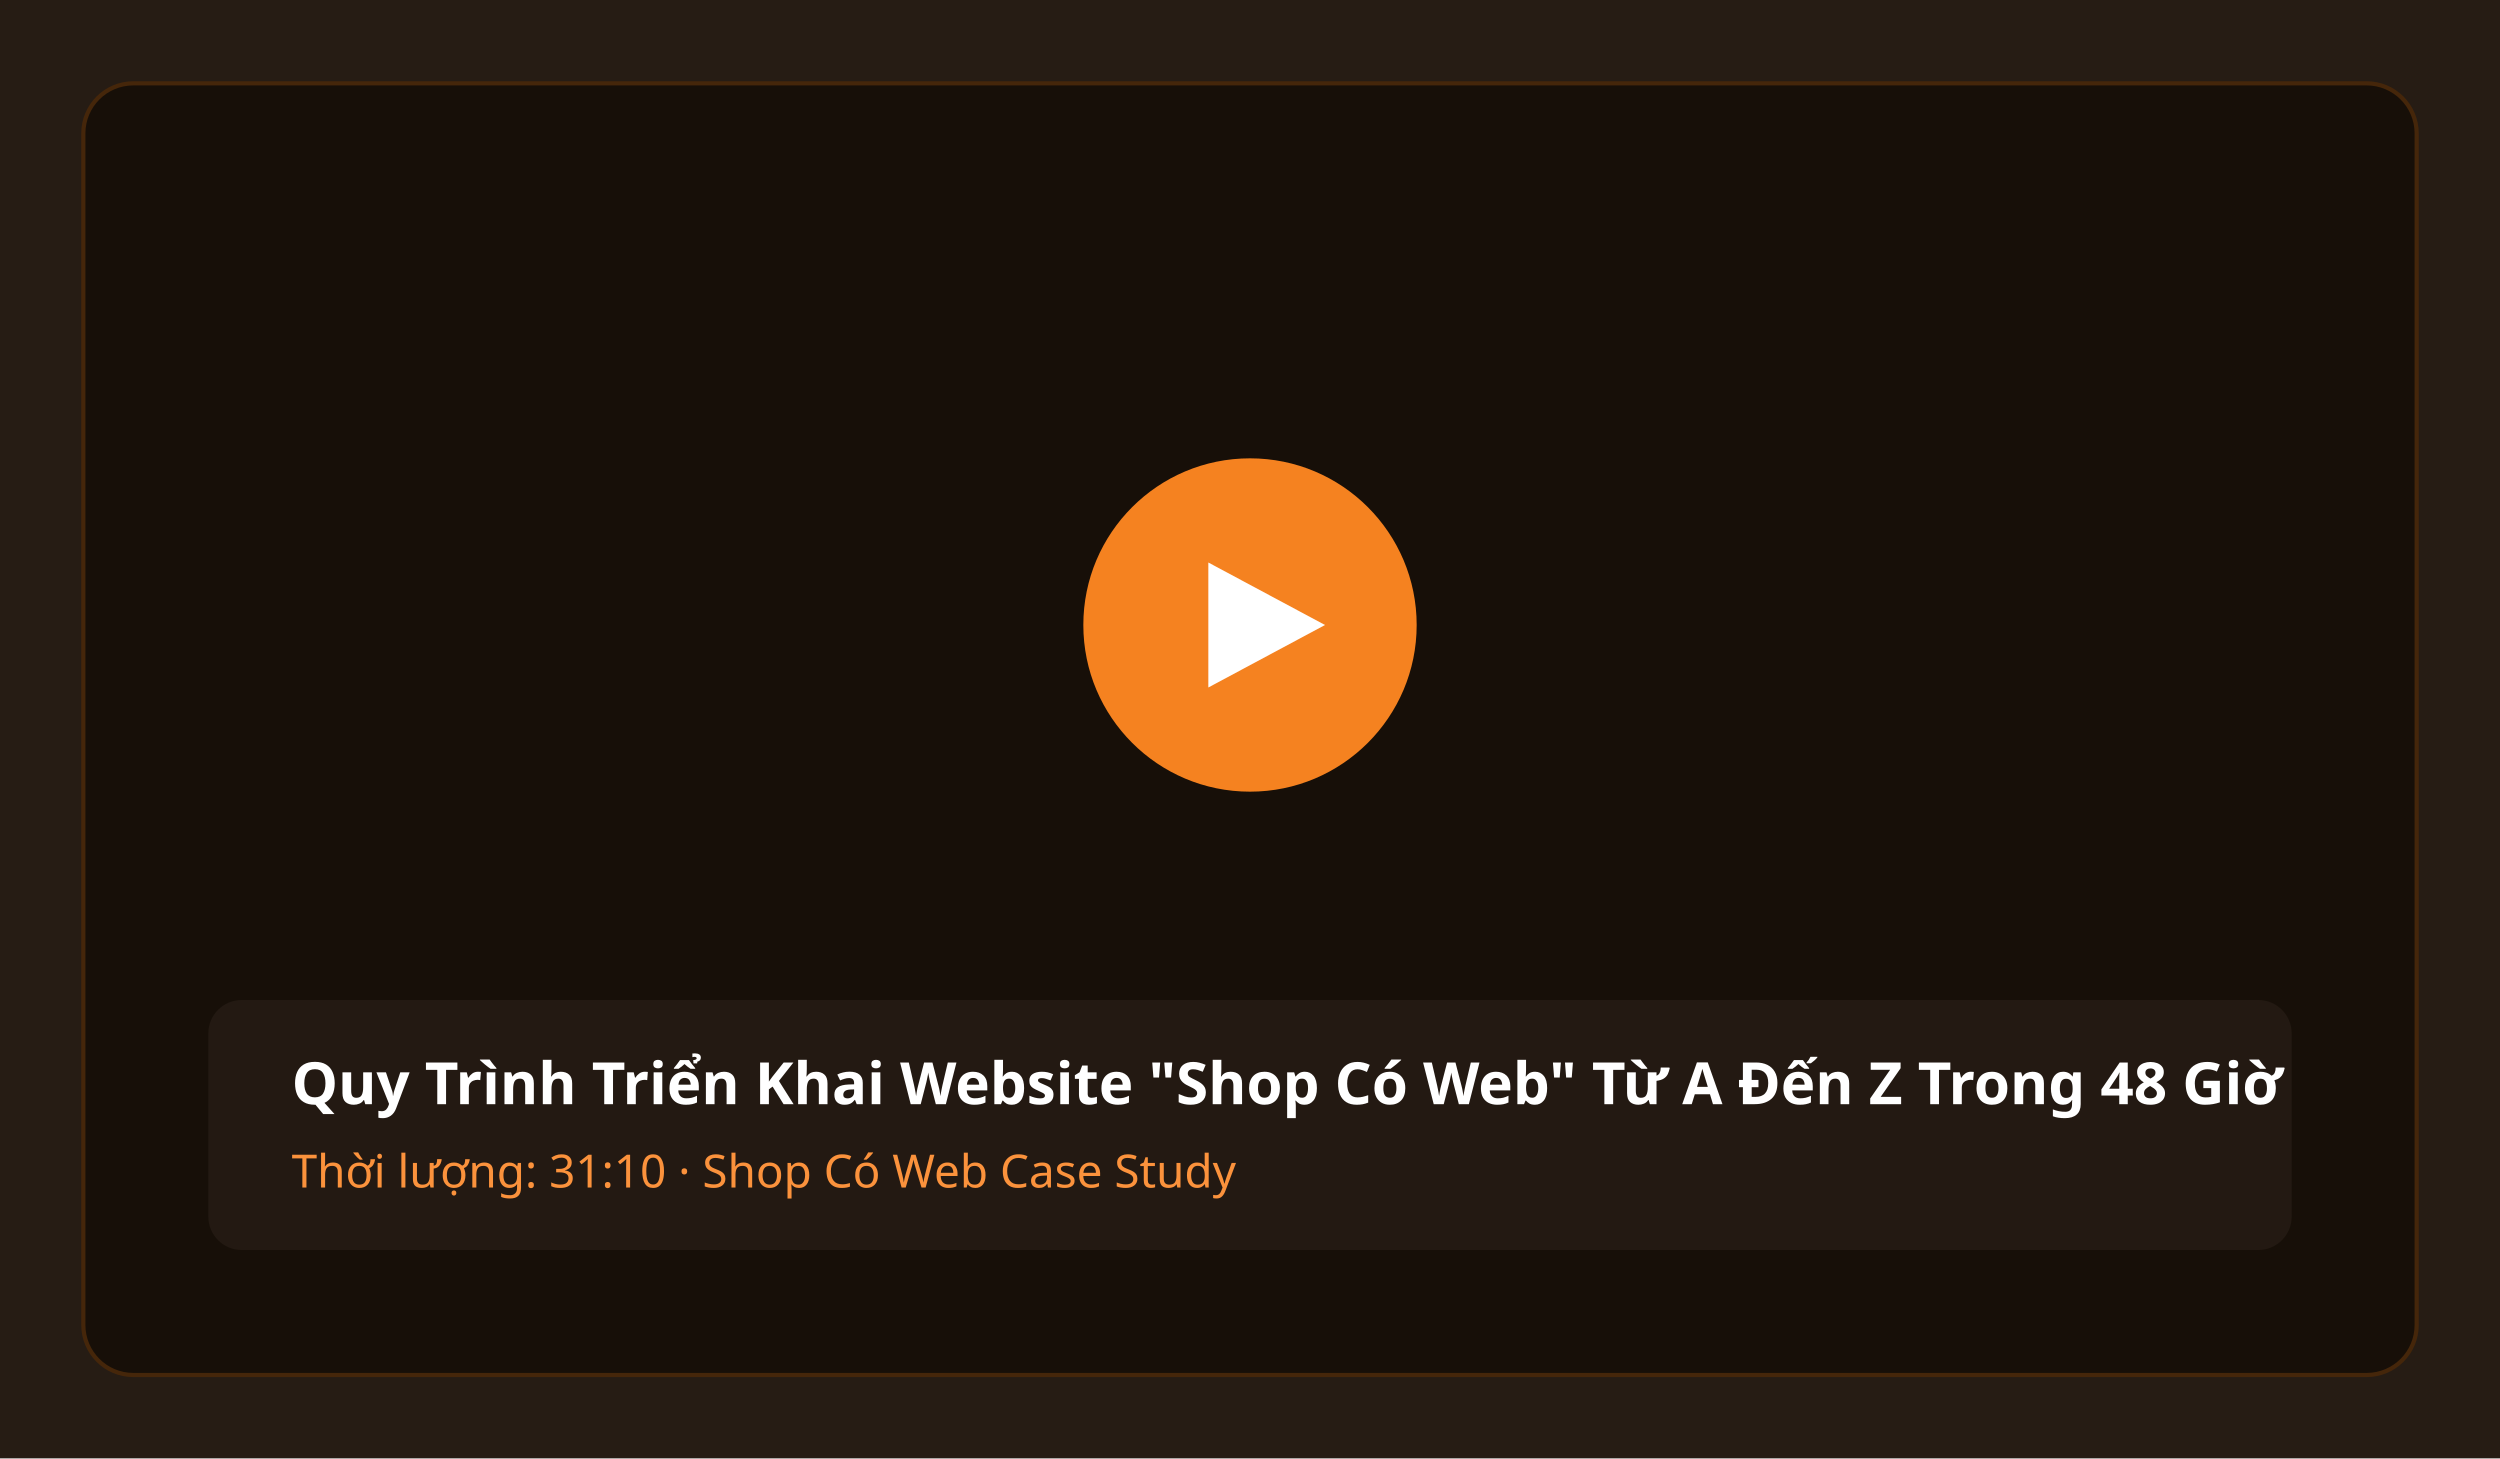
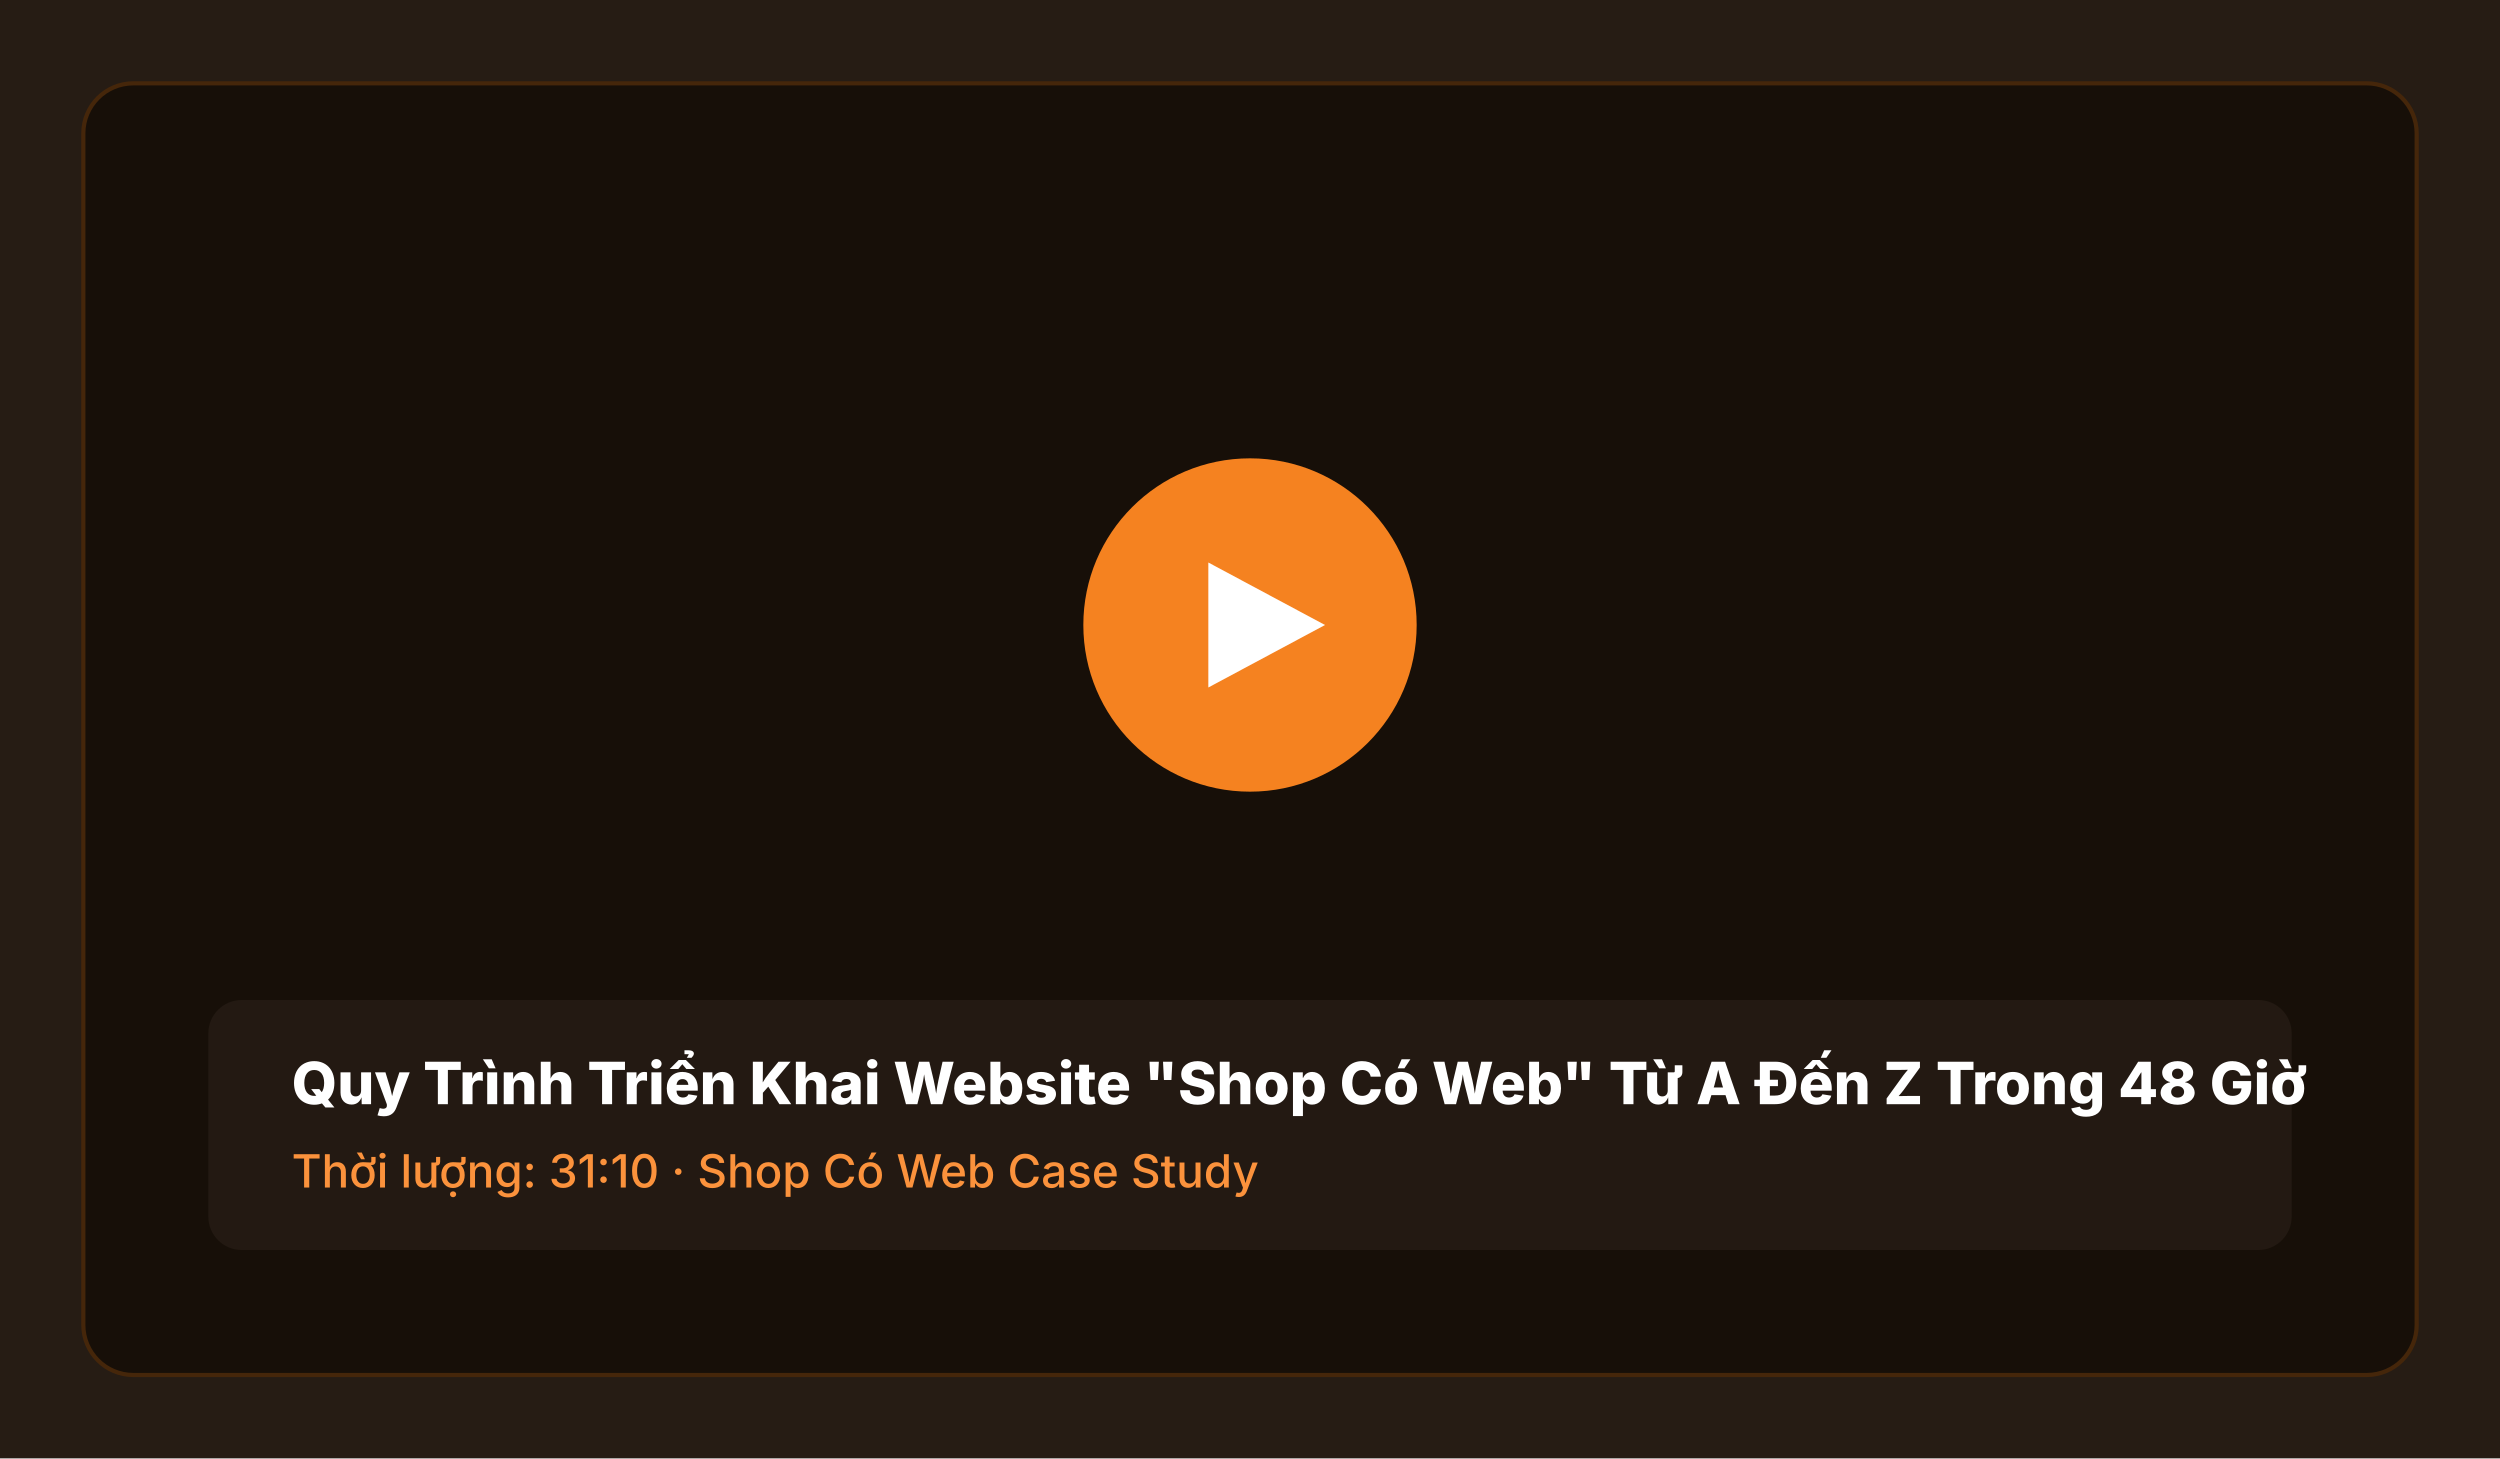
<svg xmlns="http://www.w3.org/2000/svg" viewBox="0 0 600 350" fill="none">
  <rect width="600" height="350" fill="#261c14" />
  <rect x="20" y="20" width="560" height="310" rx="12" fill="#170f08" stroke="#45260a" />
  <circle cx="300" cy="150" r="40" fill="#f58220" />
  <polygon points="290,135 318,150 290,165" fill="#ffffff" />
  <rect x="50" y="240" width="500" height="60" rx="8" fill="#261c14" fill-opacity="0.8" />
-   <text x="70" y="265" font-family="'Plus Jakarta Sans', sans-serif" font-size="14" font-weight="800" fill="#ffffff">Quy Trình Triển Khai Website "Shop Có Web" Từ A Đến Z Trong 48 Giờ</text>
-   <text x="70" y="285" font-family="'Plus Jakarta Sans', sans-serif" font-size="11" font-weight="500" fill="#fb923c">Thời lượng: 31:10 · Shop Có Web Case Study</text>
+   <text x="70" y="265" font-family="'Inter', sans-serif" font-size="14" font-weight="800" fill="#ffffff">Quy Trình Triển Khai Website "Shop Có Web" Từ A Đến Z Trong 48 Giờ</text>
+   <text x="70" y="285" font-family="'Inter', sans-serif" font-size="11" font-weight="500" fill="#fb923c">Thời lượng: 31:10 · Shop Có Web Case Study</text>
</svg>
